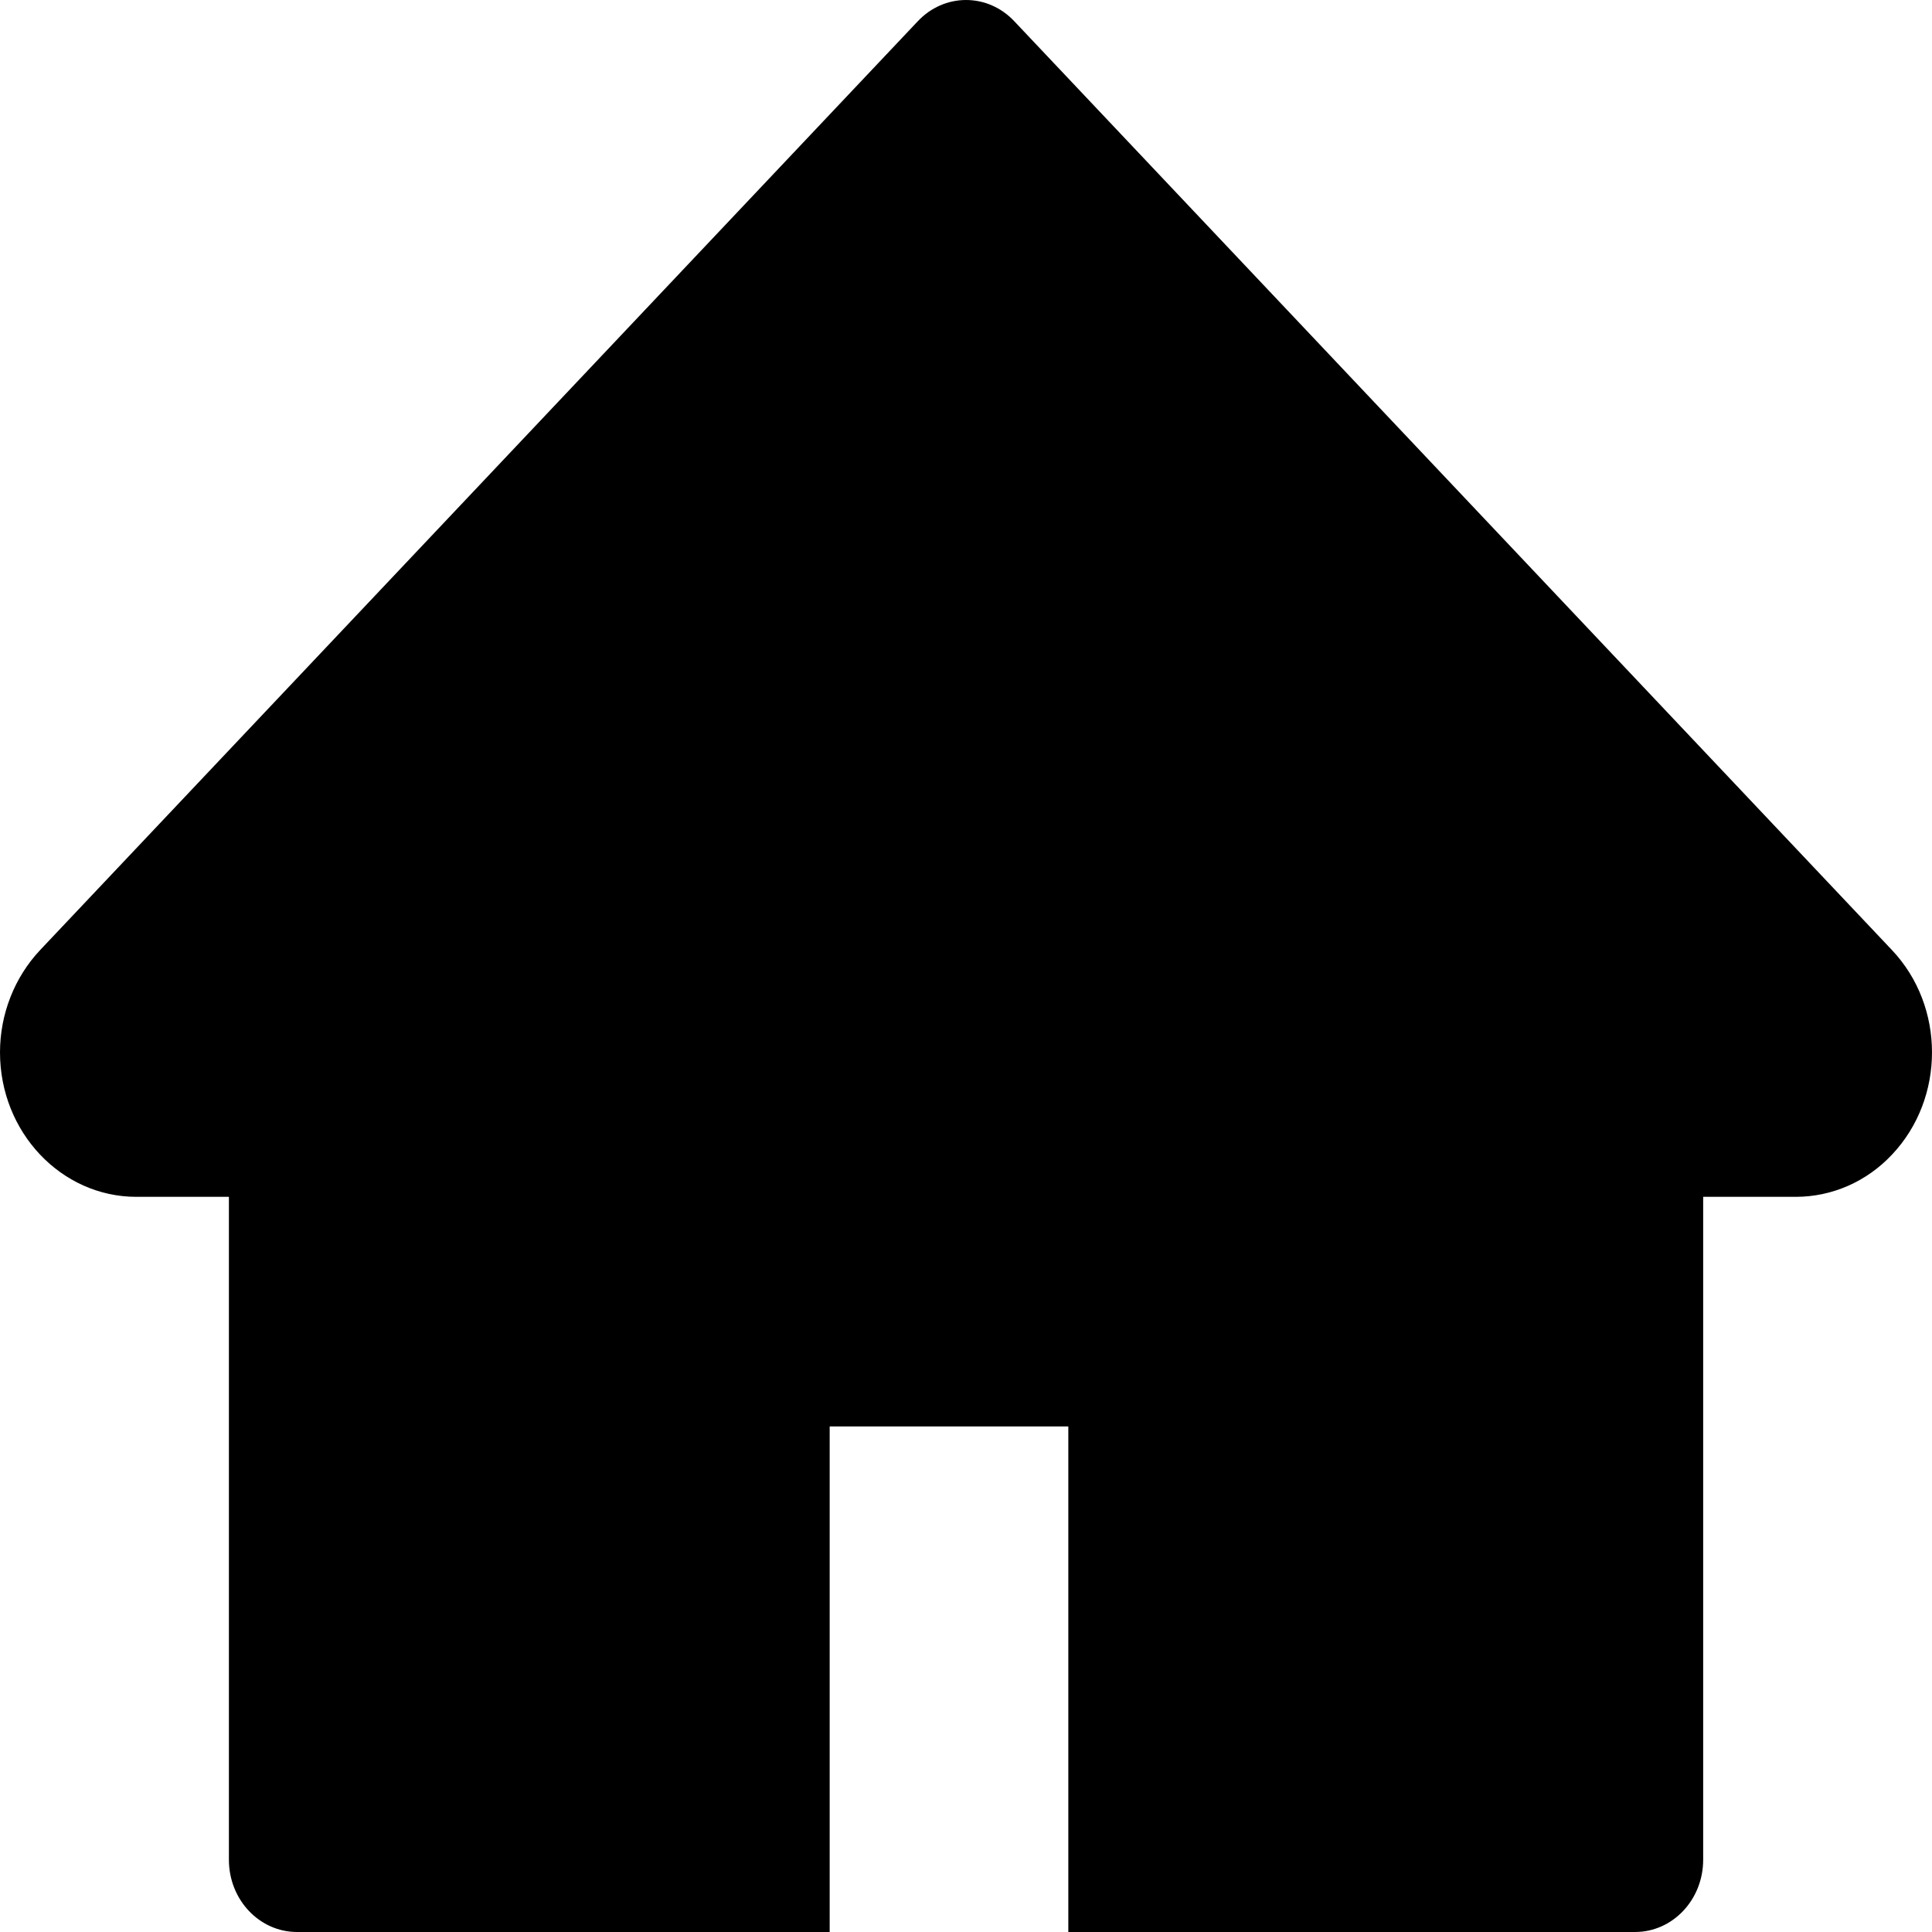
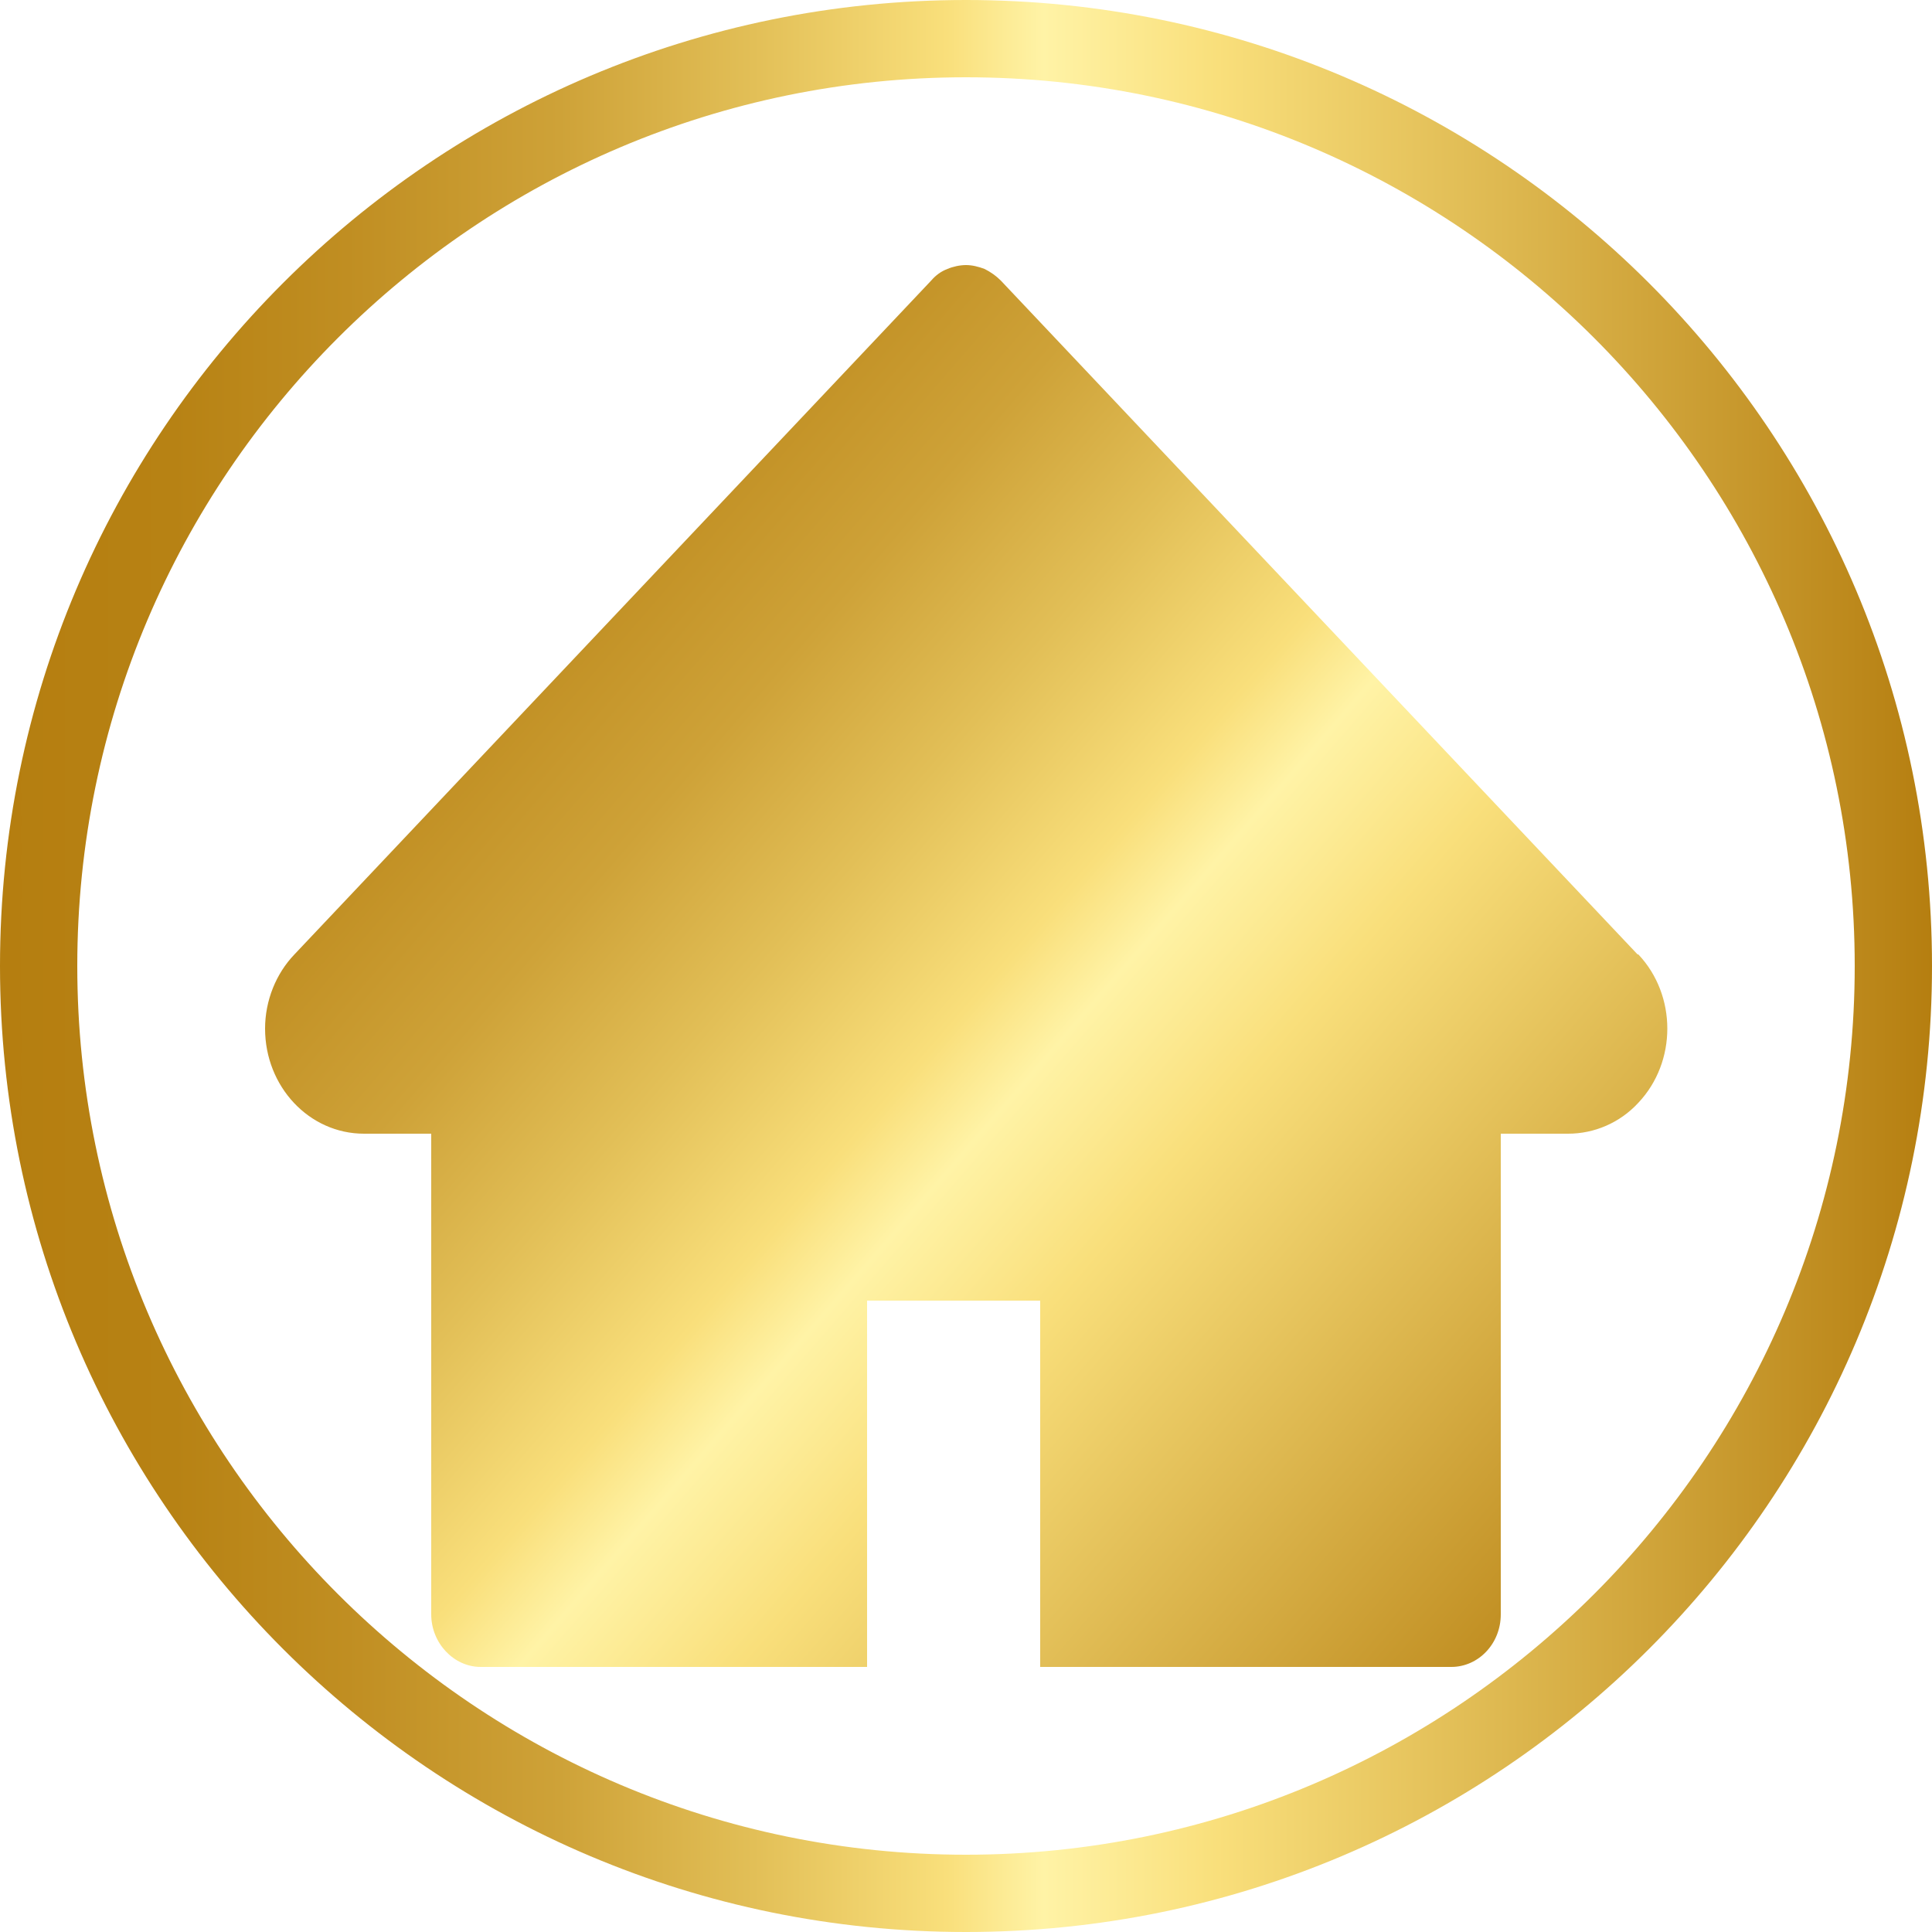
- <svg xmlns="http://www.w3.org/2000/svg" width="25" height="25" viewBox="0 0 25 25" fill="none">
-   <path d="M24.483 12.295L13.124 0.274C13.042 0.187 12.945 0.118 12.838 0.071C12.731 0.024 12.616 0 12.501 0C12.385 0 12.27 0.024 12.163 0.071C12.056 0.118 11.959 0.187 11.877 0.274L0.518 12.295C0.188 12.646 0 13.122 0 13.618C0 14.649 0.791 15.487 1.765 15.487H2.962V24.065C2.962 24.582 3.356 25 3.844 25H10.736V18.458H13.824V25H21.157C21.645 25 22.039 24.582 22.039 24.065V15.487H23.236C23.705 15.487 24.154 15.292 24.485 14.938C25.172 14.208 25.172 13.025 24.483 12.295V12.295Z" fill="black" />
+ <svg xmlns="http://www.w3.org/2000/svg" xmlns:xlink="http://www.w3.org/1999/xlink" id="Layer_1" data-name="Layer 1" viewBox="0 0 25 25">
+   <defs>
+     <style>
+       .cls-1 {
+         fill: url(#linear-gradient-2);
+       }
+ 
+       .cls-2 {
+         fill: url(#linear-gradient);
+       }
+     </style>
+     <linearGradient id="linear-gradient" x1="0" y1="12.5" x2="25" y2="12.5" gradientUnits="userSpaceOnUse">
+       <stop offset="0" stop-color="#b57e10" />
+       <stop offset=".09" stop-color="#b78214" />
+       <stop offset=".18" stop-color="#c08e22" />
+       <stop offset=".29" stop-color="#cea238" />
+       <stop offset=".39" stop-color="#e2bf57" />
+       <stop offset=".49" stop-color="#f9df7b" />
+       <stop offset=".54" stop-color="#fff3a6" />
+       <stop offset=".63" stop-color="#f9df7b" />
+       <stop offset="1" stop-color="#b57e10" />
+     </linearGradient>
+     <linearGradient id="linear-gradient-2" x1="2.67" y1="6.71" x2="20.56" y2="22.2" xlink:href="#linear-gradient" />
+   </defs>
+   <path class="cls-2" d="M12.5,1c6.34,0,11.5,5.16,11.5,11.5s-5.16,11.5-11.5,11.5S1,18.84,1,12.5,6.16,1,12.5,1m0-1C5.6,0,0,5.6,0,12.5s5.6,12.5,12.5,12.5,12.5-5.6,12.5-12.5S19.4,0,12.5,0h0Z" />
+   <path class="cls-1" d="M21.19,12.35L12.95,3.63c-.06-.06-.13-.11-.21-.15-.08-.03-.16-.05-.24-.05s-.17,.02-.24,.05c-.08,.03-.15,.08-.21,.15L3.81,12.35c-.24,.25-.38,.6-.38,.96,0,.75,.57,1.36,1.28,1.36h.87v6.22c0,.37,.29,.68,.64,.68h5v-4.74h2.24v4.74h5.32c.35,0,.64-.3,.64-.68v-6.22h.87c.34,0,.67-.14,.91-.4,.5-.53,.5-1.39,0-1.92h0Z" />
</svg>
